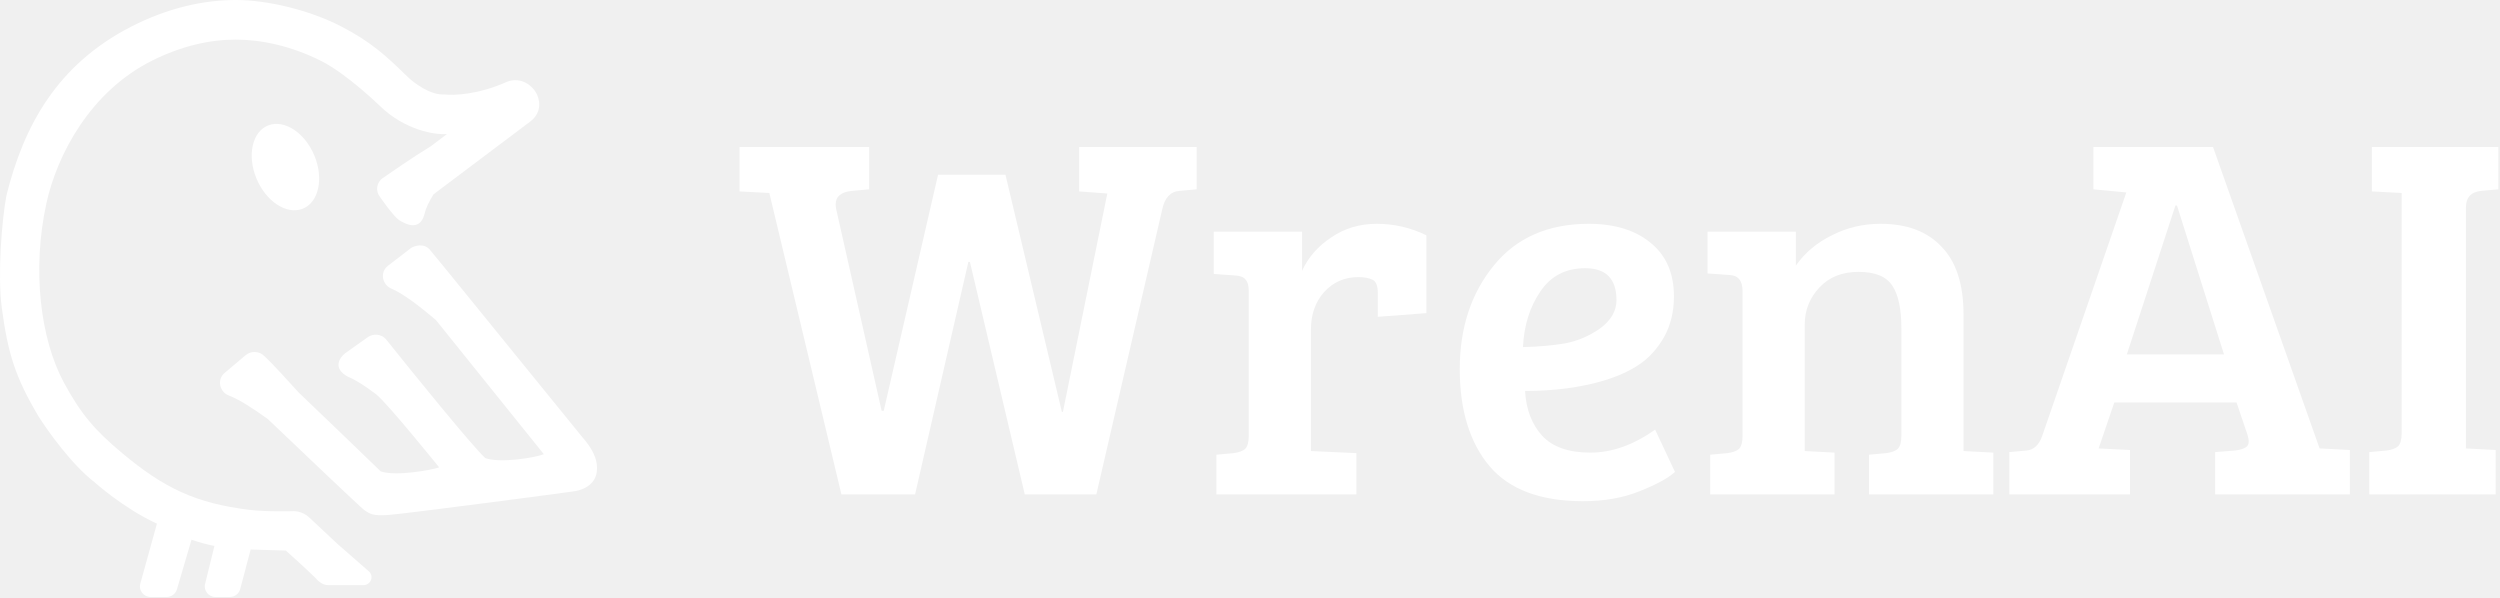
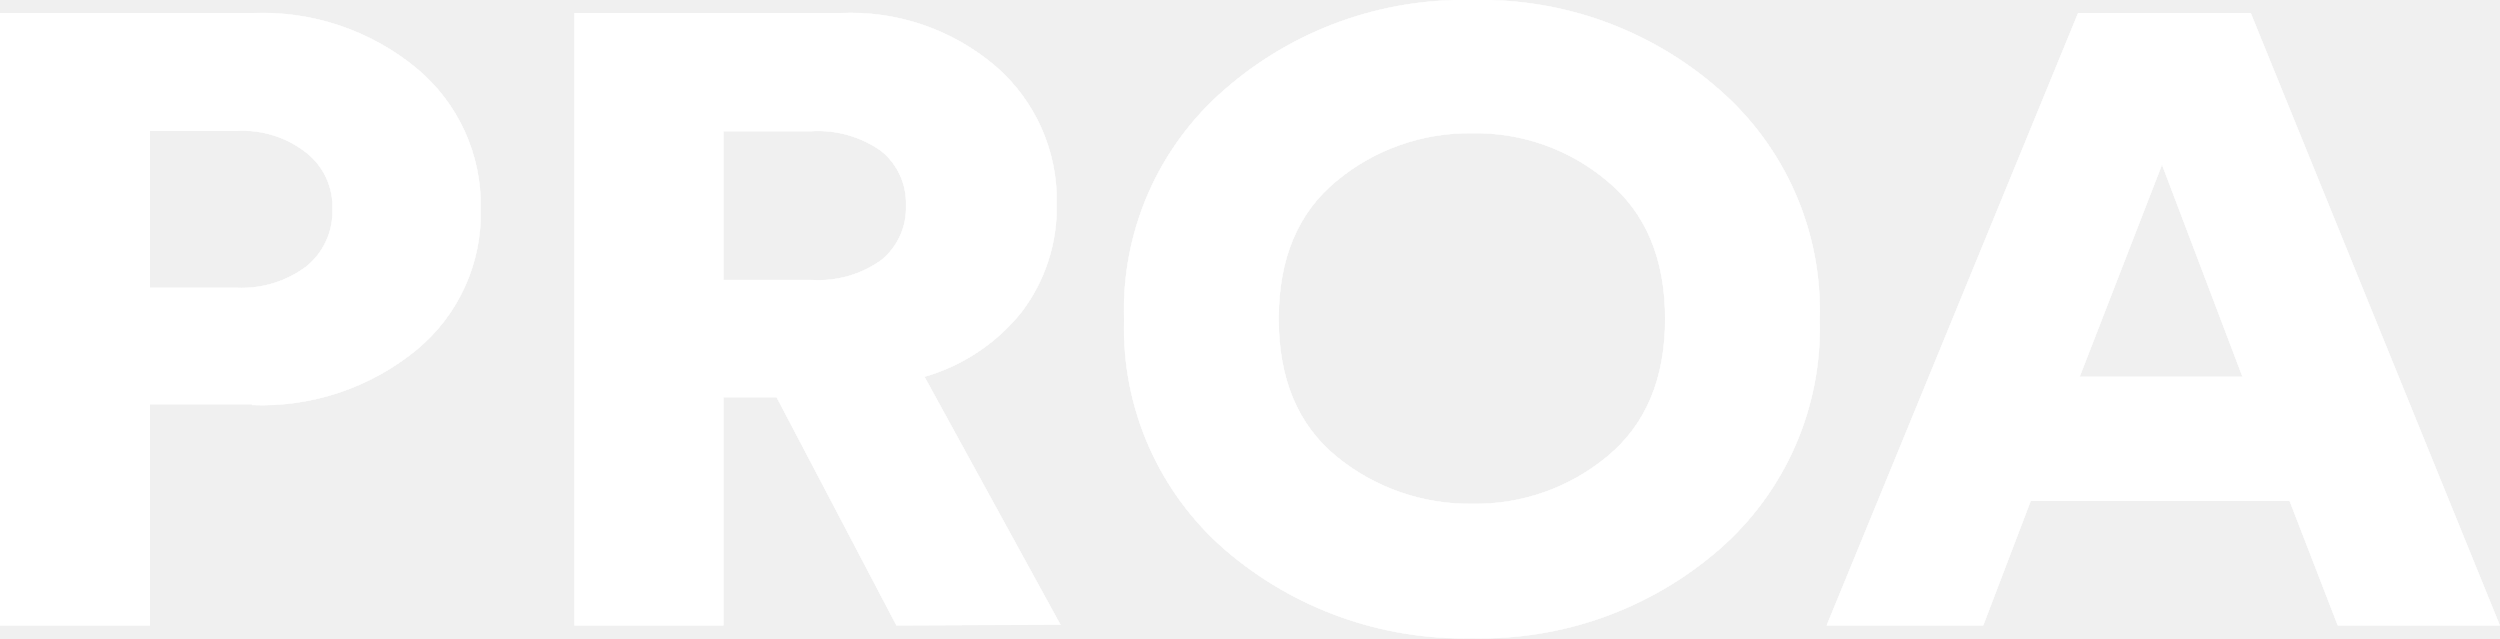
- <svg xmlns="http://www.w3.org/2000/svg" width="268" height="64" viewBox="0 0 268 64" fill="none">
-   <path d="M16.337 6.483C19.55 4.888 22.551 4.247 25.275 4.247C27.939 4.247 31.167 4.889 34.457 6.549C37.208 7.938 40.697 11.33 40.697 11.33C43.434 13.993 46.652 14.468 47.918 14.372L46.191 15.672C44.291 16.83 41.787 18.563 41.032 19.09C40.347 19.566 40.227 20.497 40.746 21.125C40.746 21.125 42.166 23.189 42.788 23.595C43.41 24 45.025 24.872 45.509 22.929C45.645 22.32 45.996 21.603 46.473 20.831L56.826 13.041C58.241 11.976 57.82 10.491 57.432 9.882C57.087 9.294 55.977 8.19 54.383 8.751C51.3 10.152 48.611 10.25 47.652 10.124C46.138 10.229 44.363 8.889 43.664 8.205C41.439 6.034 39.803 4.488 36.497 2.794C33.162 1.084 28.687 0 25.275 0C21.925 0 18.066 0.802 14.057 2.86C6.153 6.916 2.55 13.441 0.683 20.986C0.193 23.595 -0.275 29.5 0.193 33C0.842 37.853 1.617 40.406 4.134 44.643C5.124 46.213 7.706 49.817 10.106 51.672C10.106 51.672 13.25 54.5 16.823 56.137L15.039 62.573C14.839 63.293 15.397 64 16.165 64H17.845C18.365 64 18.823 63.665 18.966 63.179L20.531 57.857C21.38 58.155 22.21 58.371 22.987 58.526L21.983 62.604C21.807 63.316 22.363 64 23.117 64H24.62C25.153 64 25.617 63.65 25.75 63.149L26.869 58.909L30.638 59.02C30.638 59.02 32.608 60.769 33.812 61.947C34.008 62.207 34.551 62.726 35.155 62.726H38.951C39.752 62.726 40.131 61.766 39.536 61.245L36.152 58.287L33.148 55.471C32.705 55.055 32.118 54.814 31.502 54.796C31.502 54.796 28.586 54.884 26.739 54.657C20.934 53.945 17.555 52.298 13.106 48.583C10.168 46.13 8.693 44.403 6.879 41.068C4.309 36.343 3.419 28.869 4.981 21.764C6.093 16.704 9.611 9.822 16.337 6.483Z" fill="white" />
-   <path d="M33.712 16.704C34.726 19.172 34.155 21.714 32.436 22.381C30.716 23.047 28.5 21.587 27.485 19.118C26.471 16.649 27.042 14.107 28.761 13.441C30.481 12.774 32.697 14.235 33.712 16.704Z" fill="white" />
-   <path d="M62.4 46.831C63.354 47.928 64.128 49.112 63.982 50.528C63.837 51.944 62.525 52.51 61.651 52.651C60.776 52.793 43.579 55.058 41.684 55.2C40.008 55.325 39.701 55.117 39.046 54.676C38.751 54.485 32.034 48.095 28.712 44.924C27.072 43.738 25.587 42.796 24.54 42.403C23.576 42.041 23.191 40.731 24.089 39.971L26.324 38.081C26.912 37.584 27.814 37.615 28.357 38.193C28.991 38.746 31.075 41.026 32.038 42.096C35.083 45.011 38.794 48.57 40.81 50.528C42.413 51.094 46.251 50.386 47.077 50.103C47.077 50.103 41.453 43.123 40.303 42.254C39.152 41.384 38.118 40.714 37.313 40.392C35.631 39.506 36.393 38.35 36.983 37.882L39.415 36.152C40.005 35.732 40.844 35.793 41.355 36.343C44.38 40.128 50.749 47.98 52.032 49.112C53.635 49.679 57.376 49.065 58.298 48.688L46.719 34.296C44.861 32.722 43.142 31.434 41.958 30.941C41.016 30.549 40.651 29.214 41.605 28.479L44.067 26.583C44.484 26.33 45.477 26.022 46.115 26.813L47.805 28.869L62.4 46.831Z" fill="white" />
-   <path d="M126.432 20.464L128.28 20.296V15.76H115.68V20.52L118.704 20.744L113.944 44.152H113.832L107.784 18.728H100.56L94.736 44.04H94.512L89.64 22.424C89.603 22.237 89.584 22.069 89.584 21.92C89.584 21.061 90.163 20.576 91.32 20.464L93.168 20.296V15.76H79.28V20.52L82.472 20.688L90.2 53H98.096L103.808 28.08H103.976L109.856 53H117.528L124.584 22.48C124.845 21.211 125.461 20.539 126.432 20.464Z" fill="white" />
-   <path fill-rule="evenodd" clip-rule="evenodd" d="M227.941 20.632L218.925 46.728C218.589 47.699 218.029 48.221 217.245 48.296L215.397 48.464V53H228.333V48.24L224.973 48.072L226.653 43.144H239.757L240.933 46.616C241.12 47.213 241.101 47.624 240.877 47.848C240.653 48.072 240.224 48.221 239.589 48.296L237.461 48.464V53H251.909V48.24L248.717 48.072H248.661L237.237 15.76H224.413V20.296L227.941 20.632ZM227.997 37.992L233.205 22.032H233.373L238.413 37.992H227.997Z" fill="white" />
-   <path d="M257.459 46.448V20.688L254.267 20.52V15.76H267.819V20.296L265.971 20.464C264.889 20.576 264.347 21.173 264.347 22.256V48.072L267.539 48.24V53H253.987V48.464L255.835 48.296C256.395 48.221 256.806 48.072 257.067 47.848C257.329 47.587 257.459 47.12 257.459 46.448Z" fill="white" />
-   <path d="M183.051 29.312V24.832H192.515V28.472C193.486 27.091 194.774 26.008 196.379 25.224C197.984 24.403 199.72 23.992 201.587 23.992C204.424 23.992 206.608 24.813 208.139 26.456C209.707 28.061 210.491 30.488 210.491 33.736V48.352L213.683 48.52V53H200.355V48.744L202.203 48.576C202.763 48.501 203.174 48.352 203.435 48.128C203.696 47.867 203.827 47.4 203.827 46.728V35.192C203.827 33.139 203.51 31.627 202.875 30.656C202.24 29.648 201.027 29.144 199.235 29.144C197.48 29.144 196.08 29.704 195.035 30.824C193.99 31.944 193.467 33.269 193.467 34.8V48.352L196.659 48.52V53H183.331V48.744L185.179 48.576C185.739 48.501 186.15 48.352 186.411 48.128C186.672 47.867 186.803 47.4 186.803 46.728V31.216C186.803 30.096 186.336 29.517 185.403 29.48L183.051 29.312Z" fill="white" />
-   <path fill-rule="evenodd" clip-rule="evenodd" d="M170.318 23.992C173.118 23.992 175.339 24.683 176.982 26.064C178.625 27.408 179.446 29.312 179.446 31.776C179.446 33.419 179.091 34.875 178.382 36.144C177.673 37.376 176.795 38.347 175.75 39.056C174.705 39.765 173.435 40.344 171.942 40.792C169.441 41.539 166.622 41.912 163.486 41.912C163.598 43.891 164.214 45.496 165.334 46.728C166.454 47.923 168.171 48.52 170.486 48.52C172.801 48.52 175.115 47.699 177.43 46.056L179.558 50.592C178.811 51.264 177.542 51.955 175.75 52.664C173.995 53.373 171.979 53.728 169.702 53.728C165.147 53.728 161.806 52.477 159.678 49.976C157.55 47.437 156.486 43.965 156.486 39.56C156.486 35.155 157.699 31.459 160.126 28.472C162.553 25.485 165.95 23.992 170.318 23.992ZM167.742 36.816C169.123 36.555 170.393 36.013 171.55 35.192C172.707 34.333 173.286 33.325 173.286 32.168C173.286 29.891 172.166 28.752 169.926 28.752C167.835 28.752 166.23 29.592 165.11 31.272C163.99 32.915 163.374 34.893 163.262 37.208C164.905 37.171 166.398 37.04 167.742 36.816Z" fill="white" />
-   <path d="M133.867 46.728V31.216C133.867 30.619 133.755 30.208 133.531 29.984C133.344 29.723 132.99 29.573 132.467 29.536L130.115 29.368V24.832H139.579V29.032C140.251 27.576 141.296 26.381 142.715 25.448C144.134 24.477 145.758 23.992 147.587 23.992C149.454 23.992 151.227 24.403 152.907 25.224V33.568L147.699 33.96V31.384C147.699 30.637 147.512 30.171 147.139 29.984C146.728 29.797 146.224 29.704 145.627 29.704C144.134 29.704 142.902 30.245 141.931 31.328C140.998 32.373 140.531 33.717 140.531 35.36V48.352L145.403 48.576V53H130.395V48.744L132.243 48.576C132.803 48.501 133.214 48.352 133.475 48.128C133.736 47.867 133.867 47.4 133.867 46.728Z" fill="white" />
+ <svg xmlns="http://www.w3.org/2000/svg" viewBox="0 0 150 38.3">
+   <defs>
+     <style>.cls-1,.cls-2{fill:#fff;}.cls-2{fill-opacity:0.2;}</style>
+   </defs>
+   <g id="Layer_2" data-name="Layer 2">
+     <g id="Layer_1-2" data-name="Layer 1">
+       <path class="cls-1" d="M140.26,37.53l-2.89-7.47H121.85L119,37.53h-9.41L124.68.78h10.37L150,37.53ZM129.72,9.9l-4.93,12.7h9.75Z" />
+       <path class="cls-2" d="M140.26,37.53l-2.89-7.47H121.85L119,37.53h-9.41L124.68.78h10.37L150,37.53ZM129.72,9.9l-4.93,12.7h9.75Z" />
+       <path class="cls-2" d="M140.26,37.53l-2.89-7.47H121.85L119,37.53h-9.41L124.68.78h10.37L150,37.53ZM129.72,9.9l-4.93,12.7h9.75Z" />
+       <path class="cls-2" d="M140.26,37.53l-2.89-7.47H121.85L119,37.53h-9.41L124.68.78h10.37L150,37.53ZM129.72,9.9l-4.93,12.7h9.75Z" />
+       <path class="cls-2" d="M140.26,37.53l-2.89-7.47H121.85L119,37.53h-9.41L124.68.78h10.37L150,37.53ZM129.72,9.9l-4.93,12.7h9.75Z" />
+       <path class="cls-2" d="M140.26,37.53l-2.89-7.47H121.85L119,37.53h-9.41L124.68.78h10.37L150,37.53ZM129.72,9.9l-4.93,12.7h9.75Z" />
+       <path class="cls-2" d="M140.26,37.53l-2.89-7.47H121.85L119,37.53h-9.41L124.68.78h10.37L150,37.53ZM129.72,9.9l-4.93,12.7h9.75Z" />
+       <path class="cls-2" d="M140.26,37.53l-2.89-7.47H121.85L119,37.53h-9.41L124.68.78h10.37L150,37.53ZM129.72,9.9l-4.93,12.7h9.75Z" />
+       <path class="cls-1" d="M80.18,10.88q-3.45,2.85-3.45,8.25t3.45,8.24a12.56,12.56,0,0,0,8.16,2.85,12.33,12.33,0,0,0,8.1-2.85c2.3-1.9,3.46-4.65,3.46-8.24s-1.16-6.35-3.46-8.25A12.21,12.21,0,0,0,88.34,8,12.45,12.45,0,0,0,80.18,10.88Zm-12.74,8.3A17.48,17.48,0,0,1,73.5,5.34,21.78,21.78,0,0,1,88.34,0a21.6,21.6,0,0,1,14.79,5.34,17.58,17.58,0,0,1,6.06,13.84A17.6,17.6,0,0,1,103.13,33,21.75,21.75,0,0,1,88.34,38.3,21.93,21.93,0,0,1,73.5,33,17.6,17.6,0,0,1,67.44,19.18Z" />
+       <path class="cls-2" d="M80.18,10.88q-3.45,2.85-3.45,8.25t3.45,8.24a12.56,12.56,0,0,0,8.16,2.85,12.33,12.33,0,0,0,8.1-2.85c2.3-1.9,3.46-4.65,3.46-8.24s-1.16-6.35-3.46-8.25A12.21,12.21,0,0,0,88.34,8,12.45,12.45,0,0,0,80.18,10.88Zm-12.74,8.3A17.48,17.48,0,0,1,73.5,5.34,21.78,21.78,0,0,1,88.34,0a21.6,21.6,0,0,1,14.79,5.34,17.58,17.58,0,0,1,6.06,13.84A17.6,17.6,0,0,1,103.13,33,21.75,21.75,0,0,1,88.34,38.3,21.93,21.93,0,0,1,73.5,33,17.6,17.6,0,0,1,67.44,19.18Z" />
+       <path class="cls-2" d="M80.18,10.88q-3.45,2.85-3.45,8.25t3.45,8.24a12.56,12.56,0,0,0,8.16,2.85,12.33,12.33,0,0,0,8.1-2.85c2.3-1.9,3.46-4.65,3.46-8.24s-1.16-6.35-3.46-8.25A12.21,12.21,0,0,0,88.34,8,12.45,12.45,0,0,0,80.18,10.88Zm-12.74,8.3A17.48,17.48,0,0,1,73.5,5.34,21.78,21.78,0,0,1,88.34,0a21.6,21.6,0,0,1,14.79,5.34,17.58,17.58,0,0,1,6.06,13.84A17.6,17.6,0,0,1,103.13,33,21.75,21.75,0,0,1,88.34,38.3,21.93,21.93,0,0,1,73.5,33,17.6,17.6,0,0,1,67.44,19.18Z" />
+       <path class="cls-2" d="M80.18,10.88q-3.45,2.85-3.45,8.25t3.45,8.24a12.56,12.56,0,0,0,8.16,2.85,12.33,12.33,0,0,0,8.1-2.85c2.3-1.9,3.46-4.65,3.46-8.24s-1.16-6.35-3.46-8.25A12.21,12.21,0,0,0,88.34,8,12.45,12.45,0,0,0,80.18,10.88Zm-12.74,8.3A17.48,17.48,0,0,1,73.5,5.34,21.78,21.78,0,0,1,88.34,0a21.6,21.6,0,0,1,14.79,5.34,17.58,17.58,0,0,1,6.06,13.84A17.6,17.6,0,0,1,103.13,33,21.75,21.75,0,0,1,88.34,38.3,21.93,21.93,0,0,1,73.5,33,17.6,17.6,0,0,1,67.44,19.18Z" />
+       <path class="cls-2" d="M80.18,10.88q-3.45,2.85-3.45,8.25t3.45,8.24a12.56,12.56,0,0,0,8.16,2.85,12.33,12.33,0,0,0,8.1-2.85c2.3-1.9,3.46-4.65,3.46-8.24s-1.16-6.35-3.46-8.25A12.21,12.21,0,0,0,88.34,8,12.45,12.45,0,0,0,80.18,10.88Zm-12.74,8.3A17.48,17.48,0,0,1,73.5,5.34,21.78,21.78,0,0,1,88.34,0a21.6,21.6,0,0,1,14.79,5.34,17.58,17.58,0,0,1,6.06,13.84A17.6,17.6,0,0,1,103.13,33,21.75,21.75,0,0,1,88.34,38.3,21.93,21.93,0,0,1,73.5,33,17.6,17.6,0,0,1,67.44,19.18Z" />
+       <path class="cls-2" d="M80.18,10.88q-3.45,2.85-3.45,8.25t3.45,8.24a12.56,12.56,0,0,0,8.16,2.85,12.33,12.33,0,0,0,8.1-2.85c2.3-1.9,3.46-4.65,3.46-8.24s-1.16-6.35-3.46-8.25A12.21,12.21,0,0,0,88.34,8,12.45,12.45,0,0,0,80.18,10.88Zm-12.74,8.3A17.48,17.48,0,0,1,73.5,5.34,21.78,21.78,0,0,1,88.34,0a21.6,21.6,0,0,1,14.79,5.34,17.58,17.58,0,0,1,6.06,13.84A17.6,17.6,0,0,1,103.13,33,21.75,21.75,0,0,1,88.34,38.3,21.93,21.93,0,0,1,73.5,33,17.6,17.6,0,0,1,67.44,19.18Z" />
+       <path class="cls-2" d="M80.18,10.88q-3.45,2.85-3.45,8.25t3.45,8.24a12.56,12.56,0,0,0,8.16,2.85,12.33,12.33,0,0,0,8.1-2.85c2.3-1.9,3.46-4.65,3.46-8.24s-1.16-6.35-3.46-8.25A12.21,12.21,0,0,0,88.34,8,12.45,12.45,0,0,0,80.18,10.88Zm-12.74,8.3A17.48,17.48,0,0,1,73.5,5.34,21.78,21.78,0,0,1,88.34,0a21.6,21.6,0,0,1,14.79,5.34,17.58,17.58,0,0,1,6.06,13.84A17.6,17.6,0,0,1,103.13,33,21.75,21.75,0,0,1,88.34,38.3,21.93,21.93,0,0,1,73.5,33,17.6,17.6,0,0,1,67.44,19.18Z" />
+       <path class="cls-2" d="M80.18,10.88q-3.45,2.85-3.45,8.25t3.45,8.24a12.56,12.56,0,0,0,8.16,2.85,12.33,12.33,0,0,0,8.1-2.85c2.3-1.9,3.46-4.65,3.46-8.24s-1.16-6.35-3.46-8.25A12.21,12.21,0,0,0,88.34,8,12.45,12.45,0,0,0,80.18,10.88Zm-12.74,8.3A17.48,17.48,0,0,1,73.5,5.34,21.78,21.78,0,0,1,88.34,0a21.6,21.6,0,0,1,14.79,5.34,17.58,17.58,0,0,1,6.06,13.84A17.6,17.6,0,0,1,103.13,33,21.75,21.75,0,0,1,88.34,38.3,21.93,21.93,0,0,1,73.5,33,17.6,17.6,0,0,1,67.44,19.18Z" />
+       <path class="cls-1" d="M53.78,37.53,46.59,23.84H43.41V37.53H34.46V.78H50.38A13.39,13.39,0,0,1,59.78,4a10.62,10.62,0,0,1,3.63,8.24,10.36,10.36,0,0,1-2.1,6.48,11.54,11.54,0,0,1-5.83,3.89l8.16,14.88ZM43.41,16.79h5.27a6.47,6.47,0,0,0,4.19-1.19,4,4,0,0,0,1.48-3.26,4,4,0,0,0-1.48-3.27,6.53,6.53,0,0,0-4.19-1.19H43.41Z" />
+       <path class="cls-2" d="M53.78,37.53,46.59,23.84H43.41V37.53H34.46V.78H50.38A13.39,13.39,0,0,1,59.78,4a10.62,10.62,0,0,1,3.63,8.24,10.36,10.36,0,0,1-2.1,6.48,11.54,11.54,0,0,1-5.83,3.89l8.16,14.88ZM43.41,16.79h5.27a6.47,6.47,0,0,0,4.19-1.19,4,4,0,0,0,1.48-3.26,4,4,0,0,0-1.48-3.27,6.53,6.53,0,0,0-4.19-1.19H43.41Z" />
+       <path class="cls-2" d="M53.78,37.53,46.59,23.84H43.41V37.53H34.46V.78H50.38A13.39,13.39,0,0,1,59.78,4a10.62,10.62,0,0,1,3.63,8.24,10.36,10.36,0,0,1-2.1,6.48,11.54,11.54,0,0,1-5.83,3.89l8.16,14.88ZM43.41,16.79h5.27a6.47,6.47,0,0,0,4.19-1.19,4,4,0,0,0,1.48-3.26,4,4,0,0,0-1.48-3.27,6.53,6.53,0,0,0-4.19-1.19H43.41Z" />
+       <path class="cls-2" d="M53.78,37.53,46.59,23.84H43.41V37.53H34.46V.78H50.38A13.39,13.39,0,0,1,59.78,4a10.62,10.62,0,0,1,3.63,8.24,10.36,10.36,0,0,1-2.1,6.48,11.54,11.54,0,0,1-5.83,3.89l8.16,14.88ZM43.41,16.79h5.27a6.47,6.47,0,0,0,4.19-1.19,4,4,0,0,0,1.48-3.26,4,4,0,0,0-1.48-3.27,6.53,6.53,0,0,0-4.19-1.19H43.41Z" />
+       <path class="cls-2" d="M53.78,37.53,46.59,23.84H43.41V37.53H34.46V.78H50.38A13.39,13.39,0,0,1,59.78,4a10.62,10.62,0,0,1,3.63,8.24,10.36,10.36,0,0,1-2.1,6.48,11.54,11.54,0,0,1-5.83,3.89l8.16,14.88ZM43.41,16.79h5.27a6.47,6.47,0,0,0,4.19-1.19,4,4,0,0,0,1.48-3.26,4,4,0,0,0-1.48-3.27,6.53,6.53,0,0,0-4.19-1.19H43.41Z" />
+       <path class="cls-2" d="M53.78,37.53,46.59,23.84H43.41V37.53H34.46V.78H50.38A13.39,13.39,0,0,1,59.78,4a10.62,10.62,0,0,1,3.63,8.24,10.36,10.36,0,0,1-2.1,6.48,11.54,11.54,0,0,1-5.83,3.89l8.16,14.88ZM43.41,16.79h5.27a6.47,6.47,0,0,0,4.19-1.19,4,4,0,0,0,1.48-3.26,4,4,0,0,0-1.48-3.27,6.53,6.53,0,0,0-4.19-1.19H43.41Z" />
+       <path class="cls-2" d="M53.78,37.53,46.59,23.84H43.41V37.53H34.46V.78H50.38A13.39,13.39,0,0,1,59.78,4a10.62,10.62,0,0,1,3.63,8.24,10.36,10.36,0,0,1-2.1,6.48,11.54,11.54,0,0,1-5.83,3.89l8.16,14.88ZM43.41,16.79h5.27a6.47,6.47,0,0,0,4.19-1.19,4,4,0,0,0,1.48-3.26,4,4,0,0,0-1.48-3.27,6.53,6.53,0,0,0-4.19-1.19H43.41Z" />
+       <path class="cls-2" d="M53.78,37.53,46.59,23.84H43.41V37.53H34.46V.78H50.38A13.39,13.39,0,0,1,59.78,4a10.62,10.62,0,0,1,3.63,8.24,10.36,10.36,0,0,1-2.1,6.48,11.54,11.54,0,0,1-5.83,3.89l8.16,14.88ZM43.41,16.79h5.27a6.47,6.47,0,0,0,4.19-1.19,4,4,0,0,0,1.48-3.26,4,4,0,0,0-1.48-3.27,6.53,6.53,0,0,0-4.19-1.19H43.41Z" />
+       <path class="cls-1" d="M9,17.26h5.21A6.47,6.47,0,0,0,18.35,16a4.22,4.22,0,0,0,1.59-3.43,4.11,4.11,0,0,0-1.59-3.42,6.19,6.19,0,0,0-4.13-1.29H9Zm6.11,7H9V37.53H0V.78H15.12A14.54,14.54,0,0,1,25,4.09a10.67,10.67,0,0,1,3.85,8.45A10.6,10.6,0,0,1,25,21,14.67,14.67,0,0,1,15.12,24.31Z" />
+       <path class="cls-2" d="M9,17.26h5.21A6.47,6.47,0,0,0,18.35,16a4.22,4.22,0,0,0,1.59-3.43,4.11,4.11,0,0,0-1.59-3.42,6.19,6.19,0,0,0-4.13-1.29H9Zm6.11,7H9V37.53H0V.78H15.12A14.54,14.54,0,0,1,25,4.09a10.67,10.67,0,0,1,3.85,8.45A10.6,10.6,0,0,1,25,21,14.67,14.67,0,0,1,15.12,24.31Z" />
+       <path class="cls-2" d="M9,17.26h5.21A6.47,6.47,0,0,0,18.35,16a4.22,4.22,0,0,0,1.59-3.43,4.11,4.11,0,0,0-1.59-3.42,6.19,6.19,0,0,0-4.13-1.29H9Zm6.11,7H9V37.53H0V.78H15.12A14.54,14.54,0,0,1,25,4.09a10.67,10.67,0,0,1,3.85,8.45A10.6,10.6,0,0,1,25,21,14.67,14.67,0,0,1,15.12,24.31Z" />
+       <path class="cls-2" d="M9,17.26h5.21A6.47,6.47,0,0,0,18.35,16a4.22,4.22,0,0,0,1.59-3.43,4.11,4.11,0,0,0-1.59-3.42,6.19,6.19,0,0,0-4.13-1.29H9Zm6.11,7H9V37.53H0V.78H15.12A14.54,14.54,0,0,1,25,4.09a10.67,10.67,0,0,1,3.85,8.45A10.6,10.6,0,0,1,25,21,14.67,14.67,0,0,1,15.12,24.31Z" />
+       <path class="cls-2" d="M9,17.26h5.21A6.47,6.47,0,0,0,18.35,16a4.22,4.22,0,0,0,1.59-3.43,4.11,4.11,0,0,0-1.59-3.42,6.19,6.19,0,0,0-4.13-1.29H9Zm6.11,7H9V37.53H0V.78H15.12A14.54,14.54,0,0,1,25,4.09a10.67,10.67,0,0,1,3.85,8.45A10.6,10.6,0,0,1,25,21,14.67,14.67,0,0,1,15.12,24.31Z" />
+       <path class="cls-2" d="M9,17.26h5.21A6.47,6.47,0,0,0,18.35,16a4.22,4.22,0,0,0,1.59-3.43,4.11,4.11,0,0,0-1.59-3.42,6.19,6.19,0,0,0-4.13-1.29H9Zm6.11,7H9V37.53H0V.78H15.12A14.54,14.54,0,0,1,25,4.09a10.67,10.67,0,0,1,3.85,8.45A10.6,10.6,0,0,1,25,21,14.67,14.67,0,0,1,15.12,24.31Z" />
+       <path class="cls-2" d="M9,17.26h5.21A6.47,6.47,0,0,0,18.35,16a4.22,4.22,0,0,0,1.59-3.43,4.11,4.11,0,0,0-1.59-3.42,6.19,6.19,0,0,0-4.13-1.29H9Zm6.11,7H9V37.53H0V.78H15.12A14.54,14.54,0,0,1,25,4.09a10.67,10.67,0,0,1,3.85,8.45A10.6,10.6,0,0,1,25,21,14.67,14.67,0,0,1,15.12,24.31Z" />
+       <path class="cls-2" d="M9,17.26h5.21A6.47,6.47,0,0,0,18.35,16a4.22,4.22,0,0,0,1.59-3.43,4.11,4.11,0,0,0-1.59-3.42,6.19,6.19,0,0,0-4.13-1.29H9Zm6.11,7H9V37.53H0V.78H15.12A14.54,14.54,0,0,1,25,4.09a10.67,10.67,0,0,1,3.85,8.45A10.6,10.6,0,0,1,25,21,14.67,14.67,0,0,1,15.12,24.31Z" />
+     </g>
+   </g>
</svg>
